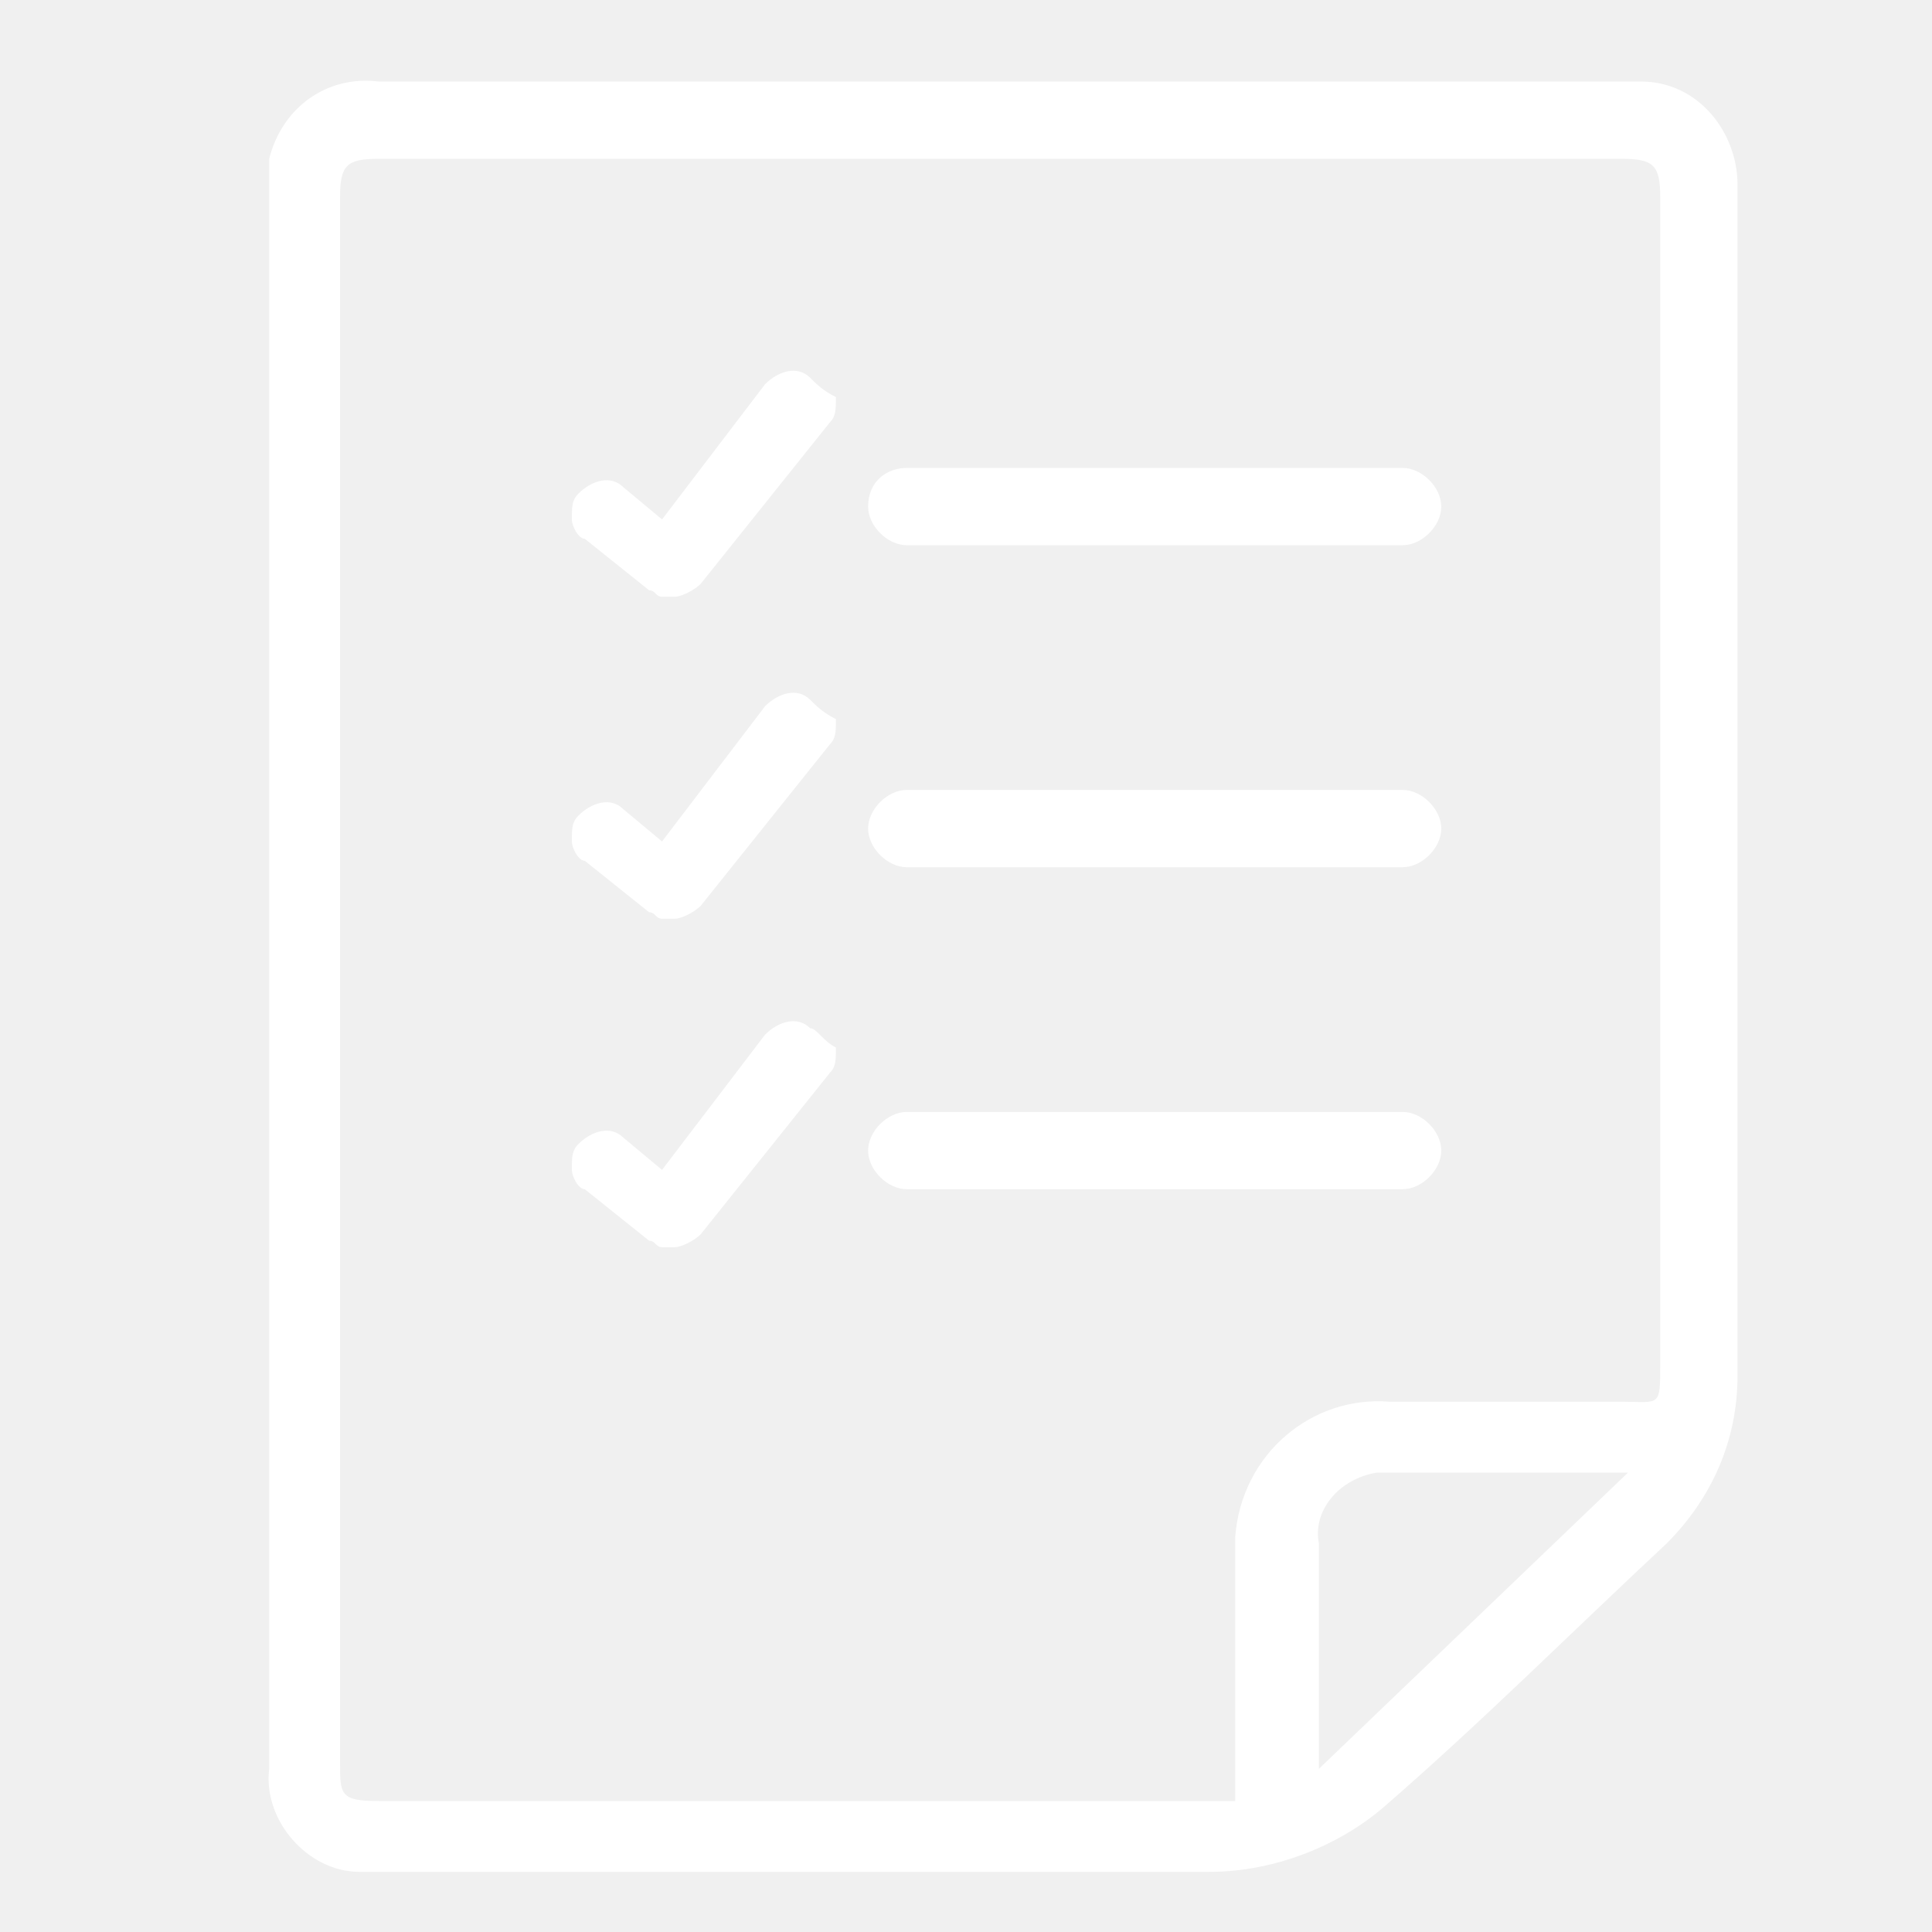
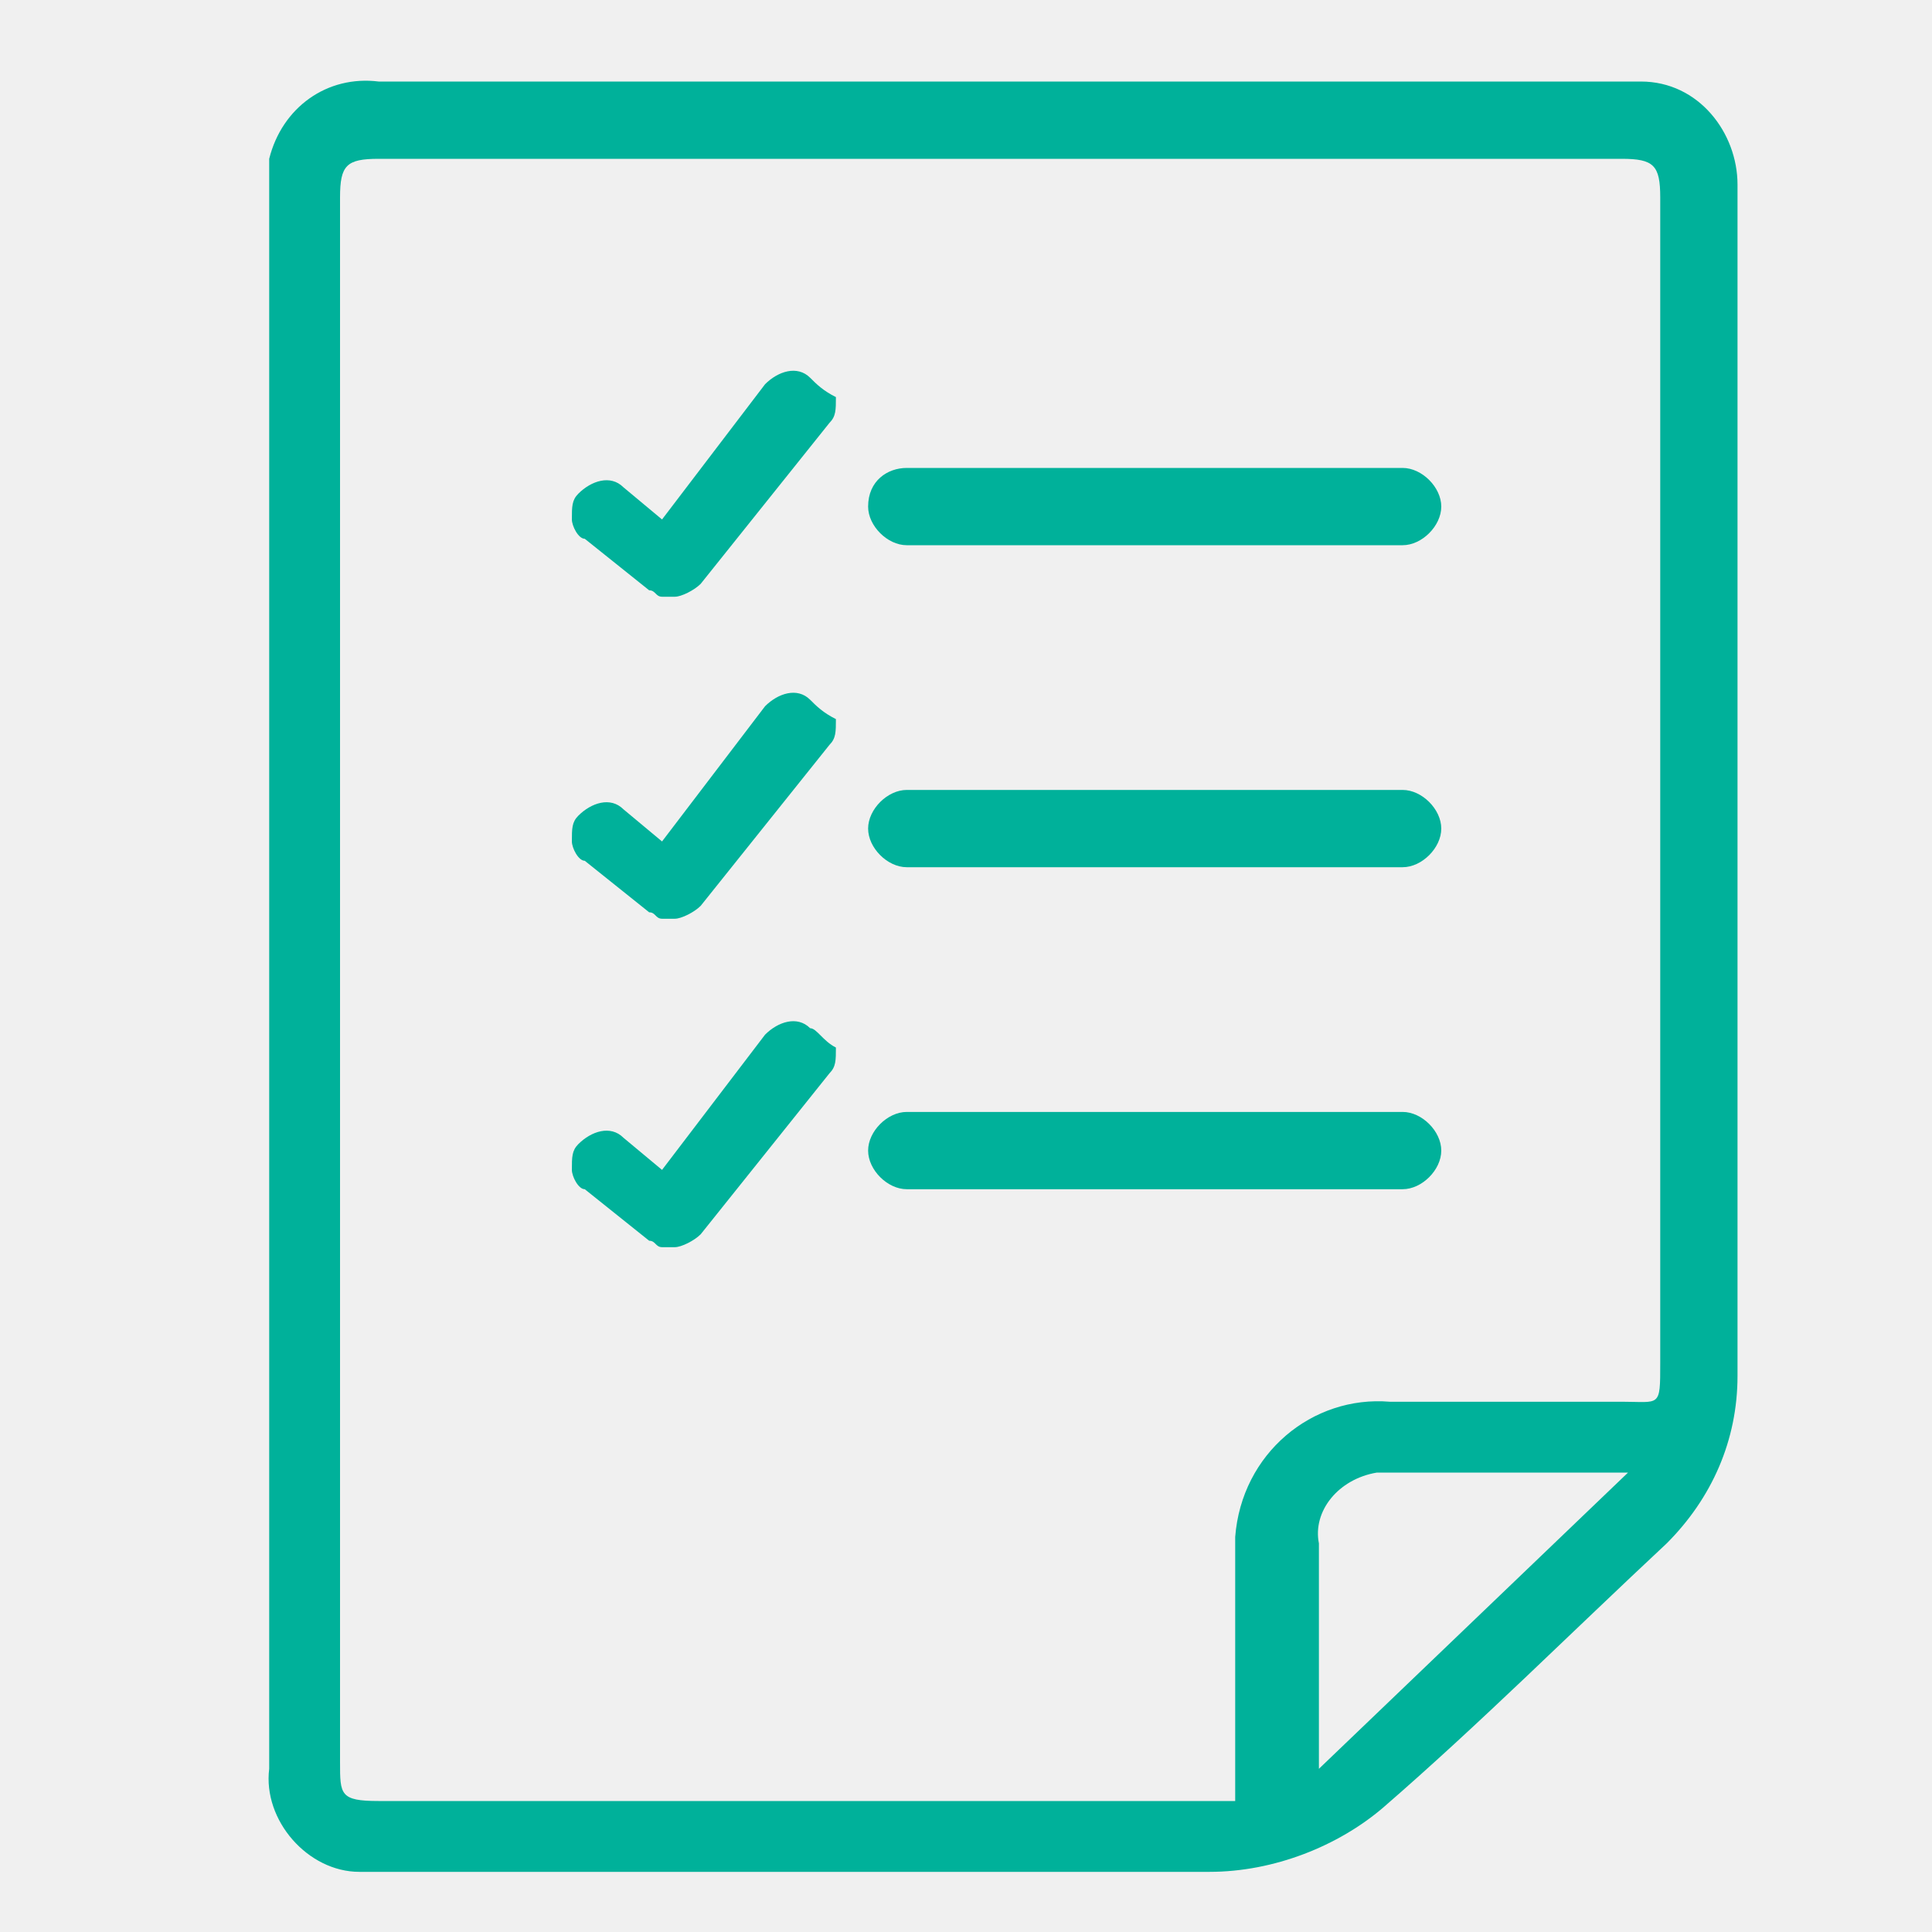
<svg xmlns="http://www.w3.org/2000/svg" version="1.1" id="Layer_1" x="0px" y="0px" viewBox="0 0 30 30" enable-background="new 0 0 30 30" xml:space="preserve">
  <g id="Grupo_64" transform="translate(-1228.72 1108.566)">
-     <path id="Rectángulo_461" fill="#FFFFFF" d="M1242.8-1101.3h7.7c0.3,0,0.6,0.3,0.6,0.6v0c0,0.3-0.3,0.6-0.6,0.6h-7.7   c-0.3,0-0.6-0.3-0.6-0.6v0C1242.2-1101.1,1242.5-1101.3,1242.8-1101.3z" />
-     <path id="Trazado_174" fill="#FFFFFF" d="M1254.1-1107.3c-0.8,0-1.5,0-2.3,0h-0.3v0h-1.2v0h-15.7c-0.8-0.1-1.5,0.4-1.7,1.2   c0,0.1,0,0.1,0,0.2v24.6h0c0,0.1,0,0.2,0,0.2c-0.1,0.8,0.6,1.6,1.4,1.6c0.1,0,0.2,0,0.2,0c4.3,0,8.7,0,13,0c1,0,2-0.4,2.7-1   c1.5-1.3,2.9-2.7,4.4-4.1c0.7-0.7,1.1-1.6,1.1-2.6c0-6.2,0-12.3,0-18.5c0-0.8-0.6-1.6-1.5-1.6   C1254.2-1107.3,1254.2-1107.3,1254.1-1107.3z M1249.2-1081.1c0-0.2,0-0.2,0-0.3c0-1.1,0-2.1,0-3.2c-0.1-0.5,0.3-1,0.9-1.1   c0.1,0,0.1,0,0.2,0c1.2,0,2.3,0,3.4,0c0.1,0,0.2,0,0.3,0L1249.2-1081.1z M1254.5-1087.4c0,0.7,0,0.6-0.6,0.6c-1.2,0-2.4,0-3.6,0   c-1.2-0.1-2.3,0.8-2.4,2.1c0,0.1,0,0.2,0,0.3c0,1.1,0,2.3,0,3.4v0.4h-13.3c-0.6,0-0.6-0.1-0.6-0.6c0-8.1,0-16.2,0-24.3   c0-0.5,0.1-0.6,0.6-0.6h19.3c0.5,0,0.6,0.1,0.6,0.6C1254.5-1099.5,1254.5-1093.4,1254.5-1087.4L1254.5-1087.4z" />
-     <path id="Trazado_175" fill="#FFFFFF" d="M1241.3-1102.7L1241.3-1102.7c-0.2-0.2-0.5-0.1-0.7,0.1l-1.6,2.1l-0.6-0.5   c-0.2-0.2-0.5-0.1-0.7,0.1c-0.1,0.1-0.1,0.2-0.1,0.4c0,0.1,0.1,0.3,0.2,0.3l1,0.8c0.1,0,0.1,0.1,0.2,0.1c0.1,0,0.1,0,0.2,0   c0.1,0,0.3-0.1,0.4-0.2l2-2.5c0.1-0.1,0.1-0.2,0.1-0.4C1241.5-1102.5,1241.4-1102.6,1241.3-1102.7z" />
-     <path id="Rectángulo_462" fill="#FFFFFF" d="M1242.8-1096.3h7.7c0.3,0,0.6,0.3,0.6,0.6v0c0,0.3-0.3,0.6-0.6,0.6h-7.7   c-0.3,0-0.6-0.3-0.6-0.6v0C1242.2-1096,1242.5-1096.3,1242.8-1096.3z" />
-     <path id="Trazado_176" fill="#FFFFFF" d="M1241.3-1097.7L1241.3-1097.7c-0.2-0.2-0.5-0.1-0.7,0.1l-1.6,2.1l-0.6-0.5   c-0.2-0.2-0.5-0.1-0.7,0.1c-0.1,0.1-0.1,0.2-0.1,0.4c0,0.1,0.1,0.3,0.2,0.3l1,0.8c0.1,0,0.1,0.1,0.2,0.1c0.1,0,0.1,0,0.2,0   c0.1,0,0.3-0.1,0.4-0.2l2-2.5c0.1-0.1,0.1-0.2,0.1-0.4C1241.5-1097.5,1241.4-1097.6,1241.3-1097.7z" />
-     <path id="Rectángulo_463" fill="#FFFFFF" d="M1242.8-1091.3h7.7c0.3,0,0.6,0.3,0.6,0.6v0c0,0.3-0.3,0.6-0.6,0.6h-7.7   c-0.3,0-0.6-0.3-0.6-0.6v0C1242.2-1091,1242.5-1091.3,1242.8-1091.3z" />
-     <path id="Trazado_177" fill="#FFFFFF" d="M1241.3-1092.6L1241.3-1092.6c-0.2-0.2-0.5-0.1-0.7,0.1l-1.6,2.1l-0.6-0.5   c-0.2-0.2-0.5-0.1-0.7,0.1c-0.1,0.1-0.1,0.2-0.1,0.4c0,0.1,0.1,0.3,0.2,0.3l1,0.8c0.1,0,0.1,0.1,0.2,0.1c0.1,0,0.1,0,0.2,0   c0.1,0,0.3-0.1,0.4-0.2l2-2.5c0.1-0.1,0.1-0.2,0.1-0.4C1241.5-1092.4,1241.4-1092.6,1241.3-1092.6z" />
+     <path id="Rectángulo_461" fill="#00B19A" d="M1242.8-1101.3h7.7c0.3,0,0.6,0.3,0.6,0.6v0c0,0.3-0.3,0.6-0.6,0.6h-7.7   c-0.3,0-0.6-0.3-0.6-0.6v0C1242.2-1101.1,1242.5-1101.3,1242.8-1101.3z" />
+     <path id="Trazado_174" fill="#00B19A" d="M1254.1-1107.3c-0.8,0-1.5,0-2.3,0h-0.3v0h-1.2v0h-15.7c-0.8-0.1-1.5,0.4-1.7,1.2   c0,0.1,0,0.1,0,0.2v24.6h0c0,0.1,0,0.2,0,0.2c-0.1,0.8,0.6,1.6,1.4,1.6c0.1,0,0.2,0,0.2,0c4.3,0,8.7,0,13,0c1,0,2-0.4,2.7-1   c1.5-1.3,2.9-2.7,4.4-4.1c0.7-0.7,1.1-1.6,1.1-2.6c0-6.2,0-12.3,0-18.5c0-0.8-0.6-1.6-1.5-1.6   C1254.2-1107.3,1254.2-1107.3,1254.1-1107.3z M1249.2-1081.1c0-0.2,0-0.2,0-0.3c0-1.1,0-2.1,0-3.2c-0.1-0.5,0.3-1,0.9-1.1   c0.1,0,0.1,0,0.2,0c1.2,0,2.3,0,3.4,0c0.1,0,0.2,0,0.3,0L1249.2-1081.1z M1254.5-1087.4c0,0.7,0,0.6-0.6,0.6c-1.2,0-2.4,0-3.6,0   c-1.2-0.1-2.3,0.8-2.4,2.1c0,0.1,0,0.2,0,0.3c0,1.1,0,2.3,0,3.4v0.4h-13.3c-0.6,0-0.6-0.1-0.6-0.6c0-8.1,0-16.2,0-24.3   c0-0.5,0.1-0.6,0.6-0.6h19.3c0.5,0,0.6,0.1,0.6,0.6C1254.5-1099.5,1254.5-1093.4,1254.5-1087.4L1254.5-1087.4z" />
+     <path id="Trazado_175" fill="#00B19A" d="M1241.3-1102.7L1241.3-1102.7c-0.2-0.2-0.5-0.1-0.7,0.1l-1.6,2.1l-0.6-0.5   c-0.2-0.2-0.5-0.1-0.7,0.1c-0.1,0.1-0.1,0.2-0.1,0.4c0,0.1,0.1,0.3,0.2,0.3l1,0.8c0.1,0,0.1,0.1,0.2,0.1c0.1,0,0.1,0,0.2,0   c0.1,0,0.3-0.1,0.4-0.2l2-2.5c0.1-0.1,0.1-0.2,0.1-0.4C1241.5-1102.5,1241.4-1102.6,1241.3-1102.7z" />
+     <path id="Rectángulo_462" fill="#00B19A" d="M1242.8-1096.3h7.7c0.3,0,0.6,0.3,0.6,0.6v0c0,0.3-0.3,0.6-0.6,0.6h-7.7   c-0.3,0-0.6-0.3-0.6-0.6v0C1242.2-1096,1242.5-1096.3,1242.8-1096.3z" />
+     <path id="Trazado_176" fill="#00B19A" d="M1241.3-1097.7L1241.3-1097.7c-0.2-0.2-0.5-0.1-0.7,0.1l-1.6,2.1l-0.6-0.5   c-0.2-0.2-0.5-0.1-0.7,0.1c-0.1,0.1-0.1,0.2-0.1,0.4c0,0.1,0.1,0.3,0.2,0.3l1,0.8c0.1,0,0.1,0.1,0.2,0.1c0.1,0,0.1,0,0.2,0   c0.1,0,0.3-0.1,0.4-0.2l2-2.5c0.1-0.1,0.1-0.2,0.1-0.4C1241.5-1097.5,1241.4-1097.6,1241.3-1097.7z" />
+     <path id="Rectángulo_463" fill="#00B19A" d="M1242.8-1091.3h7.7c0.3,0,0.6,0.3,0.6,0.6v0c0,0.3-0.3,0.6-0.6,0.6h-7.7   c-0.3,0-0.6-0.3-0.6-0.6v0C1242.2-1091,1242.5-1091.3,1242.8-1091.3z" />
+     <path id="Trazado_177" fill="#00B19A" d="M1241.3-1092.6L1241.3-1092.6c-0.2-0.2-0.5-0.1-0.7,0.1l-1.6,2.1l-0.6-0.5   c-0.2-0.2-0.5-0.1-0.7,0.1c-0.1,0.1-0.1,0.2-0.1,0.4c0,0.1,0.1,0.3,0.2,0.3l1,0.8c0.1,0,0.1,0.1,0.2,0.1c0.1,0,0.1,0,0.2,0   c0.1,0,0.3-0.1,0.4-0.2l2-2.5c0.1-0.1,0.1-0.2,0.1-0.4C1241.5-1092.4,1241.4-1092.6,1241.3-1092.6z" />
  </g>
</svg>
